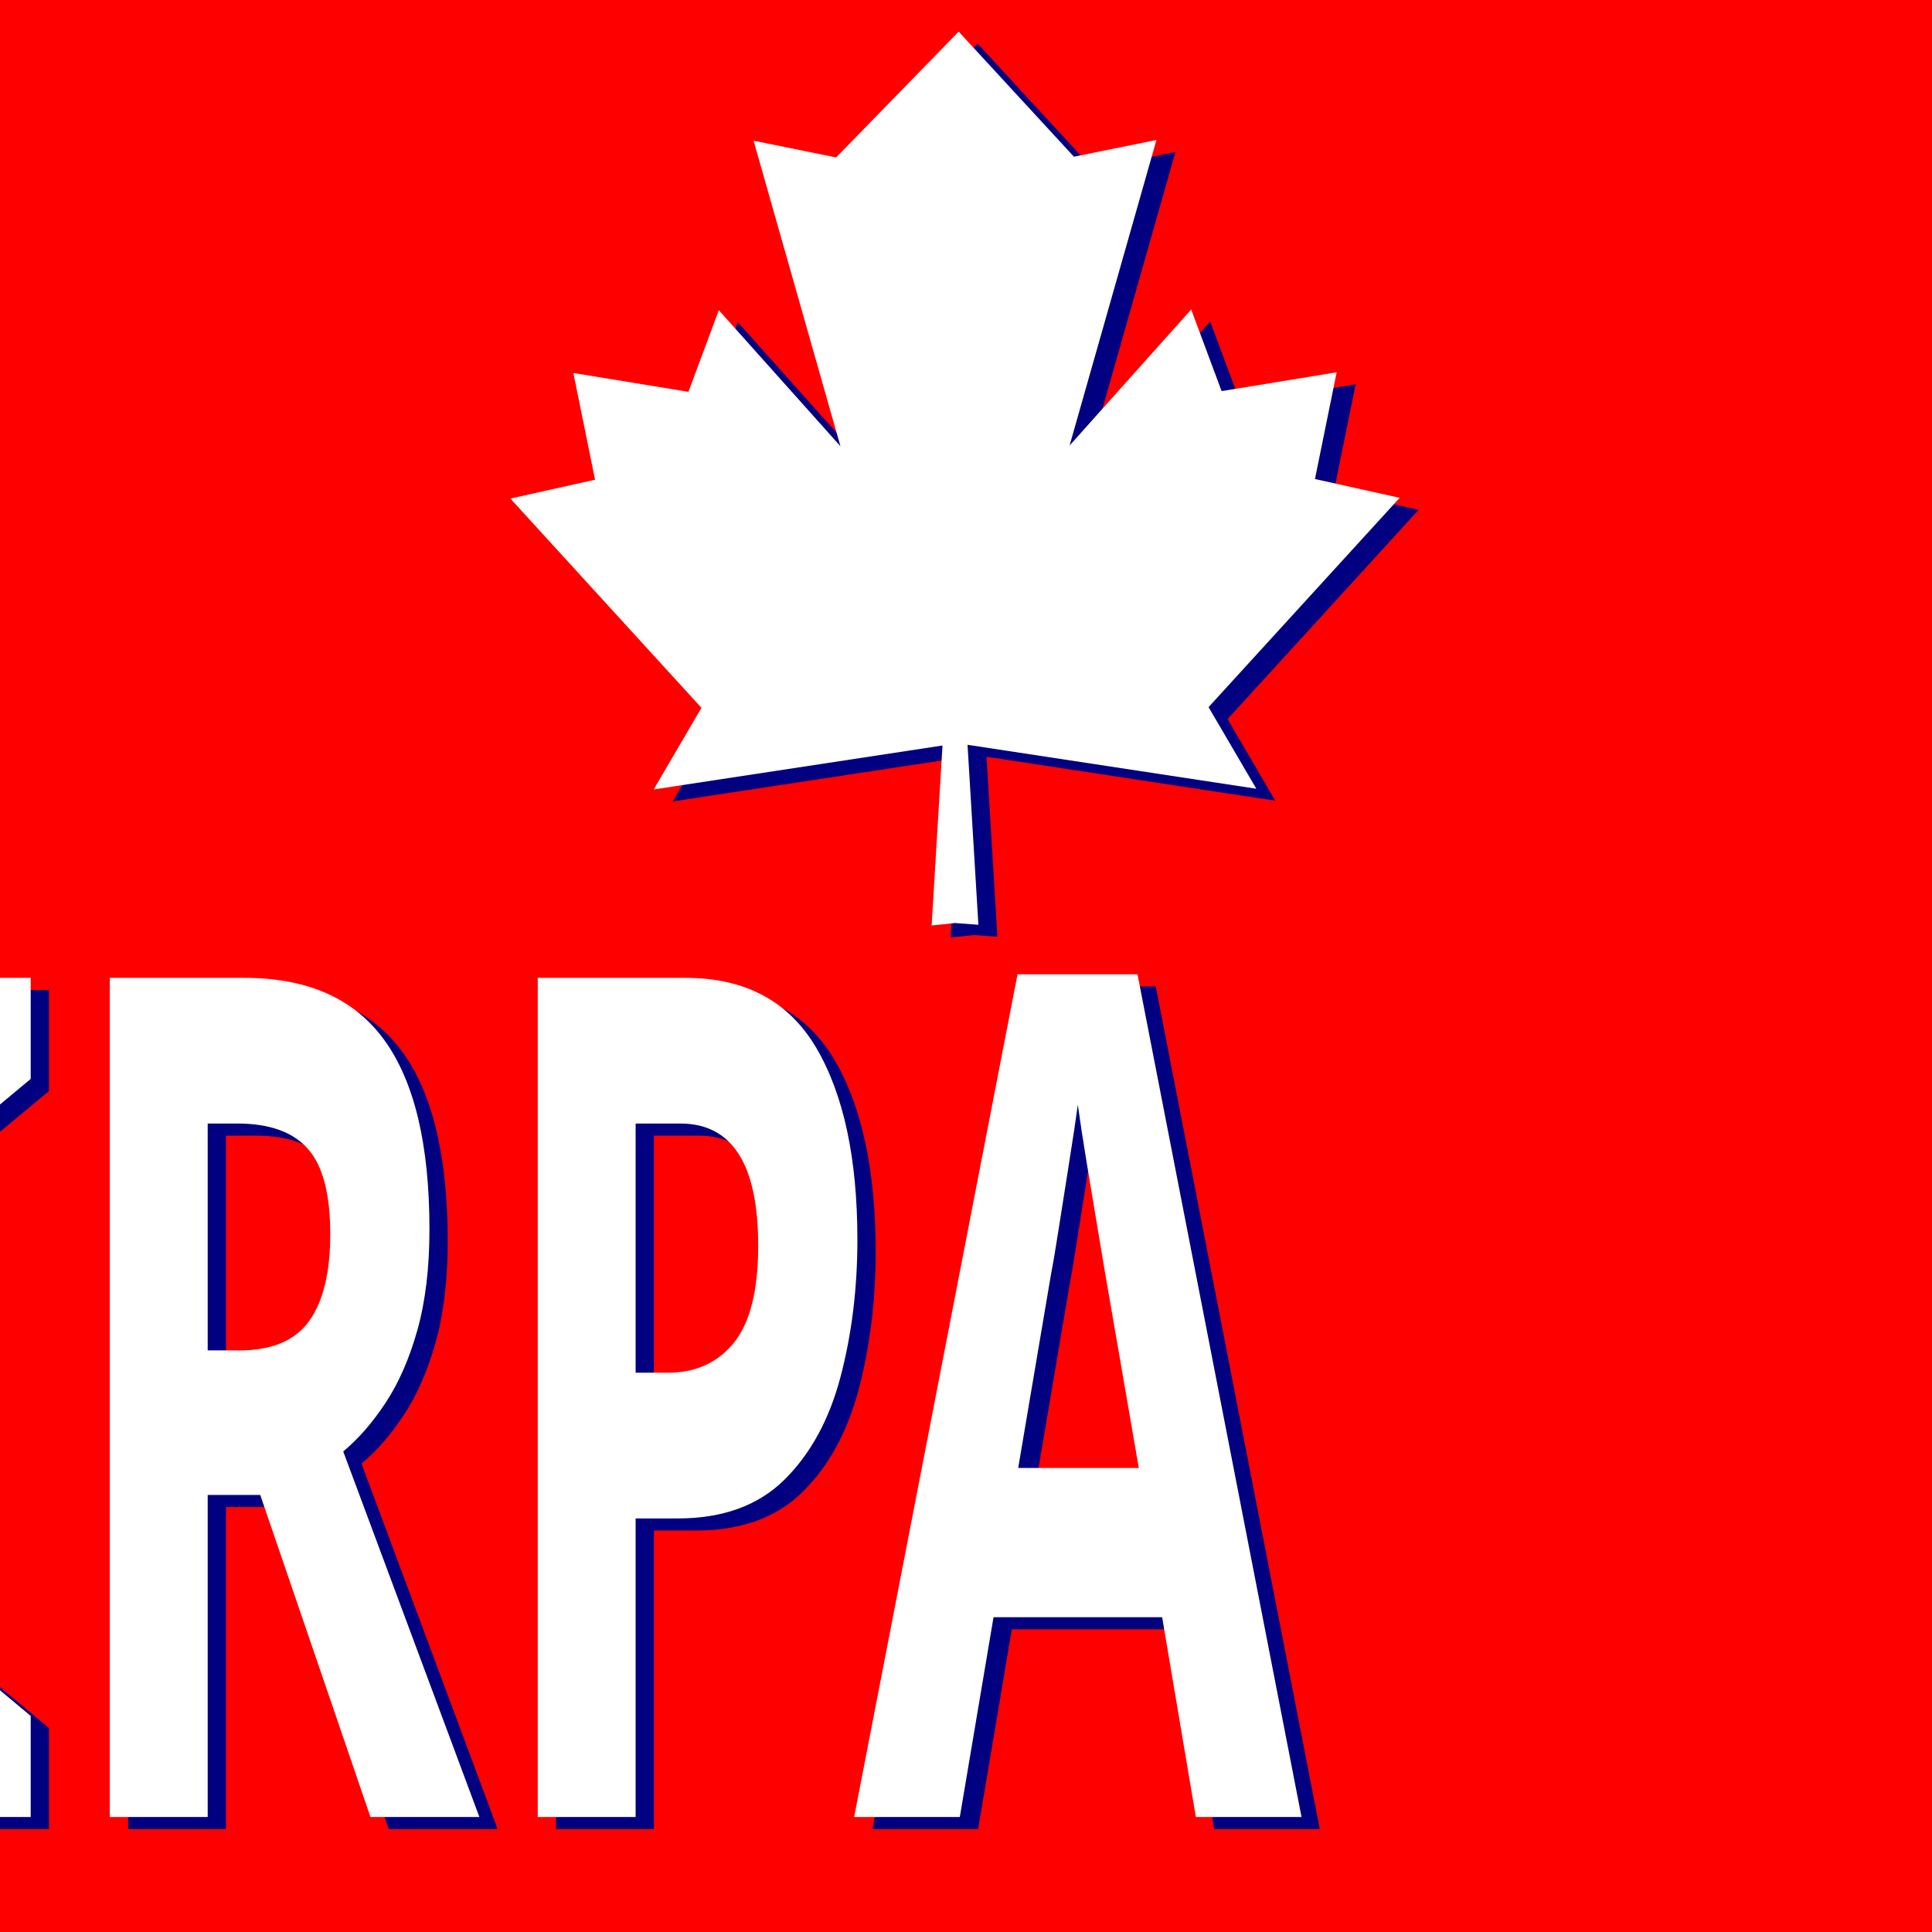
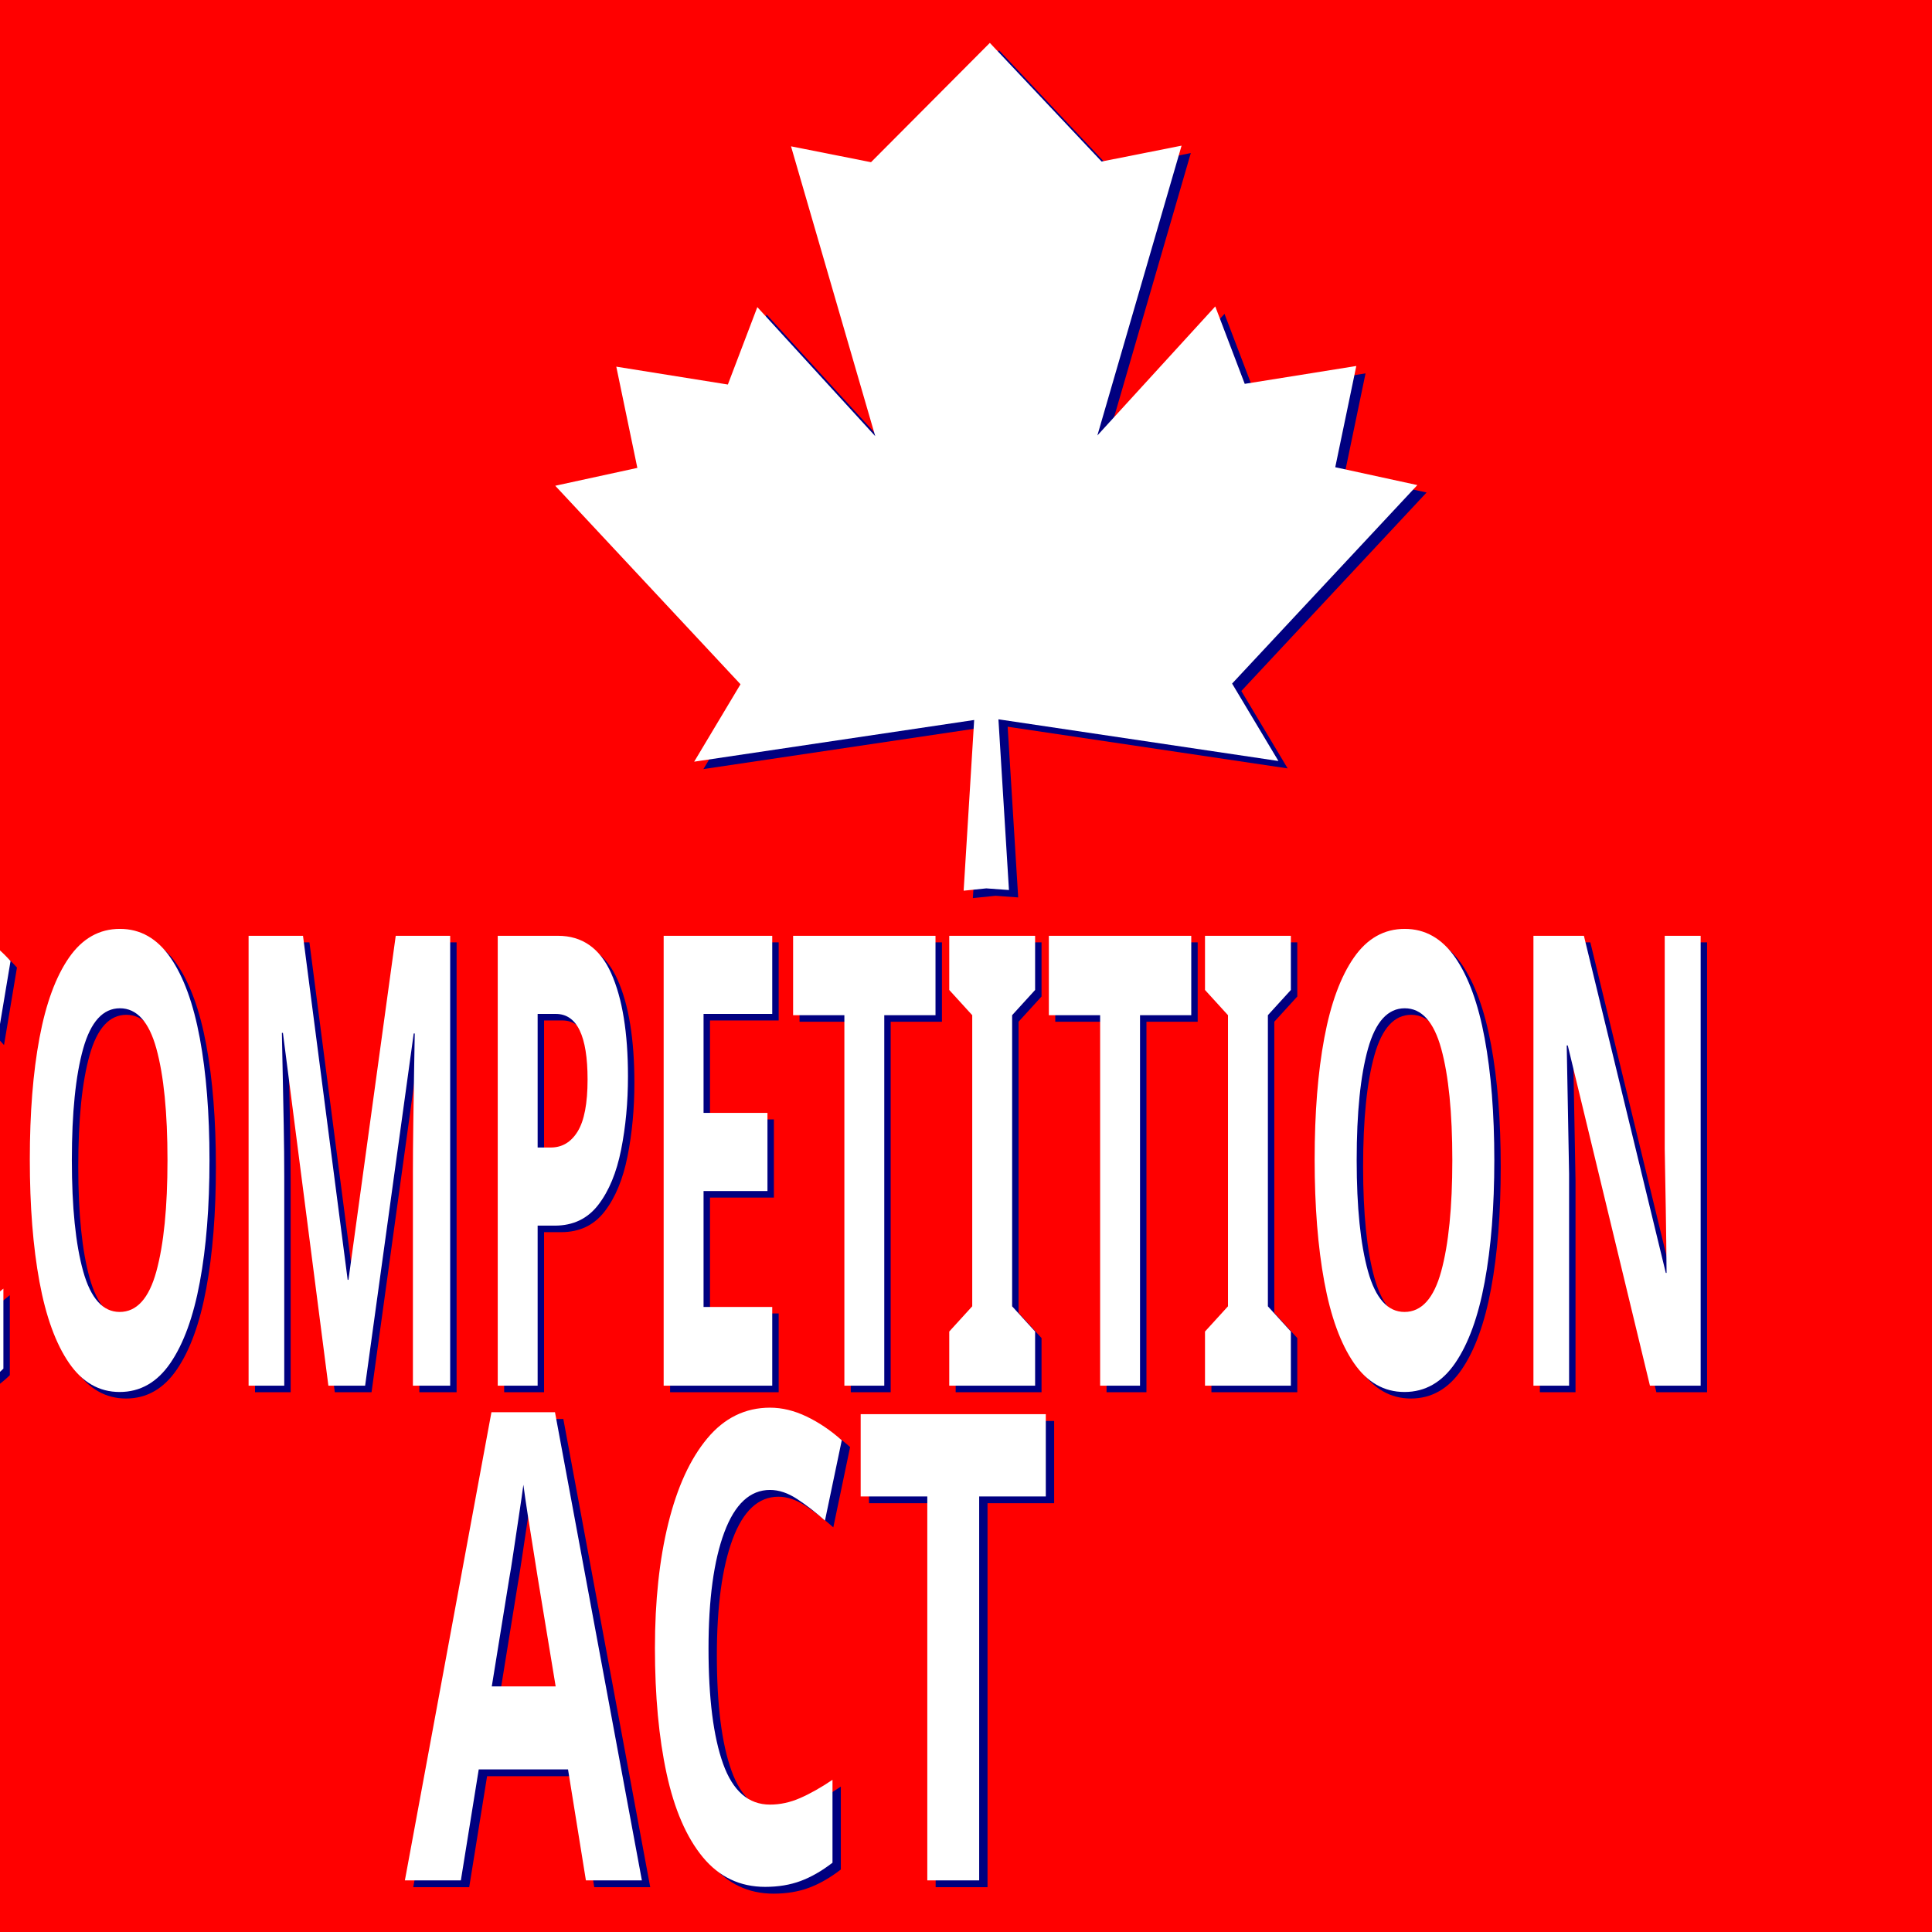
<svg xmlns="http://www.w3.org/2000/svg" width="512" height="512" viewBox="0 0 512 512" id="svg2" version="1.1">
  <defs id="defs4" />
  <g id="layer1" transform="translate(0,-540.3622)">
    <path style="fill:#ff0000;fill-rule:evenodd;stroke:none;stroke-width:1px;stroke-linecap:butt;stroke-linejoin:miter;stroke-opacity:1" d="m -250.878,898.801 3.571,-61.429 -95,15 15.714,-27.857 -62.857,-71.429 27.857,-6.429 -7.143,-36.429 37.857,6.429 10,-27.857 40,46.429 -28.571,-104.286 27.143,5.714 40.317,-42.935 37.918,42.692 27.143,-5.714 -28.571,104.286 40,-46.429 10,27.857 37.857,-6.429 -7.143,36.429 27.857,6.429 -62.857,71.429 15.714,27.857 -95,-15 3.571,61.429 -7.689,-0.593 z" id="path3338" />
    <rect style="fill:#ff0000;fill-opacity:1;stroke:none;stroke-width:2;stroke-miterlimit:4;stroke-dasharray:none;stroke-opacity:1" id="rect5600" width="514.286" height="514.286" x="-1.429" y="539.505" />
-     <flowRoot xml:space="preserve" id="flowRoot5623" style="fill:black;stroke:none;stroke-opacity:1;stroke-width:1px;stroke-linejoin:miter;stroke-linecap:butt;fill-opacity:1;font-family:sans-serif;font-style:normal;font-weight:normal;font-size:40px;line-height:125%;letter-spacing:0px;word-spacing:0px">
+     <flowRoot xml:space="preserve" id="flowRoot5623" style="font-style:normal;font-weight:normal;font-size:40px;line-height:125%;font-family:sans-serif;letter-spacing:0px;word-spacing:0px;fill:#000000;fill-opacity:1;stroke:none;stroke-width:1px;stroke-linecap:butt;stroke-linejoin:miter;stroke-opacity:1">
      <flowRegion id="flowRegion5625">
        <rect id="rect5627" width="238.571" height="102.857" x="57.143" y="319.143" />
      </flowRegion>
      <flowPara id="flowPara5629" />
    </flowRoot>
    <rect style="fill:#0000ff;fill-opacity:1;stroke:none;stroke-width:2;stroke-miterlimit:4;stroke-dasharray:none;stroke-opacity:1" id="rect5631" width="1688.934" height="1468.731" x="-982.426" y="1131.315" />
    <g transform="scale(0.7428881,1.346098)" style="font-style:normal;font-variant:normal;font-weight:bold;font-stretch:normal;font-size:180.094px;line-height:125%;font-family:'Adobe Arabic';-inkscape-font-specification:'Adobe Arabic, Bold';text-align:center;letter-spacing:0px;word-spacing:0px;writing-mode:lr-tb;text-anchor:middle;fill:#cccccc;fill-opacity:1;stroke:none;stroke-width:1px;stroke-linecap:butt;stroke-linejoin:miter;stroke-opacity:1" id="text5617" />
    <g transform="matrix(0.9211928,0,0,1.085549,-779.8378,1107.127)" style="font-style:normal;font-variant:normal;font-weight:normal;font-stretch:normal;font-size:177.975px;line-height:125%;font-family:'Adobe Arabic';-inkscape-font-specification:'Adobe Arabic, Normal';text-align:start;letter-spacing:0px;word-spacing:0px;writing-mode:lr-tb;text-anchor:start;fill:#000080;fill-opacity:1;stroke:none;stroke-width:1px;stroke-linecap:butt;stroke-linejoin:miter;stroke-opacity:1" id="text5654">
      <path id="path5793" style="font-style:normal;font-variant:normal;font-weight:normal;font-stretch:normal;font-size:177.975px;line-height:125%;font-family:'Adobe Arabic';-inkscape-font-specification:'Adobe Arabic, Normal';text-align:start;writing-mode:lr-tb;text-anchor:start;fill:#000080" d="m 458.918,933.193 c -1.912,5.127 -4.345,9.559 -6.605,12.253 -2.955,3.302 -6.865,4.171 -16.338,4.171 -5.909,0 -10.776,0 -13.296,-1.477 -2.433,-1.564 -3.128,-4.432 -3.128,-10.428 l 0,-23.377 11.906,0 c 11.384,0 12.34,0.695 14.165,9.994 l 3.911,0 0,-24.941 -3.911,0 c -1.651,8.603 -2.52,9.646 -14.165,9.646 l -11.906,0 0,-28.504 c 0,-3.824 0.261,-4.171 4.519,-4.171 l 9.646,0 c 8.951,0 12.514,0.869 14.426,3.65 1.651,2.781 3.042,5.736 4.258,11.037 l 3.998,-0.521 c -0.521,-7.126 -1.043,-15.555 -1.217,-18.858 l -58.92,0 0,3.824 c 10.081,0.869 11.21,1.217 11.21,12.862 l 0,49.795 c 0,10.428 -1.13,11.645 -12.862,12.514 l 0,3.65 63.786,0 c 1.13,-4.084 3.65,-15.816 4.519,-20.596 l -3.997,-0.521 z m -159.987,-61.527 0,3.911 c 9.994,0.782 11.123,1.304 11.123,12.253 l 0,50.403 c 0,10.863 -1.13,11.645 -12.253,12.427 l 0,3.65 32.328,0 c 16.077,0 29.373,-3.302 39.367,-10.515 10.168,-7.474 16.338,-18.858 16.338,-33.892 0,-11.906 -4.693,-21.204 -11.123,-27.374 -8.082,-7.474 -20.77,-10.863 -37.368,-10.863 l -38.411,0 z m 23.29,13.557 c 0,-4.953 0.435,-6.518 1.651,-7.387 1.39,-0.869 4.606,-1.738 10.428,-1.738 9.299,0 17.12,1.912 23.116,5.909 9.559,5.996 14.686,16.772 14.686,29.894 0,19.987 -11.645,37.629 -35.891,37.629 -9.559,0 -13.991,-2.346 -13.991,-12.427 l 0,-51.881 z m -77.256,-15.469 c -28.243,0 -45.537,21.03 -45.537,44.059 0,24.506 19.466,42.495 43.886,42.495 24.68,0 45.276,-16.946 45.276,-44.407 0,-25.462 -20.683,-42.148 -43.538,-42.148 l -0.087,0 z m -2.694,4.78 c 17.12,0 31.893,14.078 31.893,40.757 0,24.593 -13.383,36.238 -27.982,36.238 -18.684,0 -32.501,-17.641 -32.501,-41.018 0,-24.072 13.904,-35.977 28.504,-35.977 l 0.087,0 z m -56.486,56.486 c -6.865,13.122 -14.252,20.335 -27.722,20.335 -20.422,0 -35.108,-15.99 -35.108,-39.975 0,-18.945 11.819,-36.846 33.979,-36.846 14.165,0 22.855,5.562 26.418,19.64 l 3.911,-0.869 c -0.782,-7.213 -1.738,-12.688 -2.781,-19.901 -3.65,-0.608 -13.035,-3.65 -24.159,-3.65 -30.155,0 -51.794,17.554 -51.794,44.32 0,20.074 14.947,42.234 48.491,42.234 9.646,0 21.117,-2.781 24.941,-3.65 2.259,-4.084 5.822,-14.078 7.56,-20.161 l -3.737,-1.477 z M 539.483,825.273 c -2.127,8.287 -4.042,13.303 -6.028,16.683 -2.482,4.253 -6.382,5.343 -10.921,5.343 -3.333,0 -6.099,-0.109 -8.084,-1.199 -2.198,-1.418 -2.553,-4.144 -2.553,-11.668 l 0,-62.263 c 0,-13.63 0.993,-14.612 9.148,-15.702 l 0,-5.67 -32.55,0 0,5.67 c 8.226,1.09 9.361,2.072 9.361,15.702 l 0,60.737 c 0,13.848 -1.135,14.721 -10.566,15.92 l 0,5.67 51.981,0 c 0.78,-4.471 3.049,-20.5 3.9,-27.479 l -3.688,-1.745 z m -56.874,29.223 0,-5.67 c -6.808,-1.309 -8.226,-3.489 -11.772,-17.556 -6.95,-27.261 -13.545,-55.066 -20.353,-82.872 l -5.46,2.072 -21.771,81.346 c -3.617,13.739 -4.751,15.702 -11.985,17.011 l -0.142,5.67 23.757,0 0,-5.67 c -7.73,-1.527 -7.943,-3.816 -6.382,-11.122 1.206,-6.434 2.695,-12.322 3.9,-17.556 l 20.566,0 c 1.773,6.87 3.404,13.739 4.468,18.428 1.56,6.761 1.135,8.614 -5.177,10.25 l 0,5.67 30.352,0 z m -31.628,-42.854 -16.736,0 c 2.695,-11.34 5.531,-22.899 8.51,-34.348 l 0.284,0 7.943,34.348 z m -39.004,-60.846 -25.813,0 0,5.67 c 7.801,0.654 9.999,3.489 10.495,10.686 0.213,4.58 0.851,11.886 0.851,26.061 l 0,27.915 -0.284,0 -41.627,-70.332 -19.644,0 0,5.67 c 4.397,0.654 6.808,1.745 8.794,5.561 2.057,3.816 2.269,6.652 2.269,17.011 l 0,33.258 c 0,14.066 -0.638,20.718 -1.064,26.17 -0.425,6.979 -2.978,9.487 -8.794,10.359 l 0,5.67 25.955,0 0,-5.67 c -7.872,-0.654 -9.715,-3.707 -10.212,-11.013 -0.355,-4.798 -0.851,-11.449 -0.851,-25.516 l 0.071,-36.093 0.213,0 45.244,80.037 4.964,0 0,-63.027 c 0,-14.176 0.638,-21.481 1.064,-26.388 0.496,-7.742 2.766,-9.814 8.368,-10.359 l 0,-5.67 z m -82.12,103.699 0,-5.67 c -7.943,-1.199 -8.864,-2.072 -8.864,-15.811 l 0,-60.846 c 0,-13.63 0.922,-14.612 8.864,-15.702 l 0,-5.67 -31.912,0 0,5.67 c 7.943,1.09 9.006,2.072 9.006,15.702 l 0,60.846 c 0,13.739 -1.064,14.612 -9.006,15.811 l 0,5.67 31.912,0 z m -38.933,0 0,-5.67 c -8.51,-1.309 -8.864,-2.726 -9.077,-17.556 l -1.064,-58.556 c -0.213,-13.521 0.213,-14.939 8.794,-16.247 l 0,-5.67 -21.204,0 -21.275,70.223 -20.849,-70.223 -21.913,0 0,5.67 c 9.219,1.309 9.999,3.707 9.077,21.918 l -1.631,30.532 c -0.851,17.338 -1.631,25.407 -2.269,30.532 -0.709,5.561 -2.766,8.505 -8.794,9.378 l 0,5.67 25.742,0 0,-5.67 c -7.162,-0.981 -9.077,-2.399 -9.645,-9.378 -0.355,-5.125 -0.496,-12.54 -0.071,-25.734 l 1.418,-41.763 0.425,0 21.984,81.564 2.837,0 23.828,-82.872 0.567,0 0.142,60.628 c 0.142,14.83 -0.496,16.247 -8.439,17.556 l 0,5.67 31.416,0 z m -96.374,0 0,-5.67 c -7.943,-1.199 -8.864,-2.072 -8.864,-15.811 l 0,-60.846 c 0,-13.63 0.922,-14.612 8.864,-15.702 l 0,-5.67 -31.912,0 0,5.67 c 7.943,1.09 9.006,2.072 9.006,15.702 l 0,60.846 c 0,13.739 -1.064,14.612 -9.006,15.811 l 0,5.67 31.912,0 z m -36.096,-3.926 c -2.482,-1.309 -4.113,-2.944 -6.311,-6.543 -2.057,-3.38 -4.397,-8.614 -8.155,-17.447 -3.191,-7.306 -7.092,-17.883 -8.652,-22.572 7.021,-4.144 13.19,-11.777 13.19,-25.952 0,-9.814 -2.908,-16.902 -7.021,-21.263 -4.326,-4.471 -9.715,-5.997 -19.289,-5.997 l -29.43,0 0,5.67 c 7.73,0.981 8.794,2.835 8.794,15.593 l 0,60.955 c 0,13.085 -1.347,14.503 -9.219,15.811 l 0,5.67 31.983,0 0,-5.67 c -8.013,-1.309 -9.077,-2.726 -9.077,-15.811 l 0,-23.008 2.057,0 c 3.404,0 5.39,1.963 7.162,6.652 3.12,8.505 5.886,17.011 8.652,23.553 4.255,10.032 8.368,14.612 21.842,15.593 1.206,0 2.34,0.109 2.837,0.109 l 0.638,-5.343 z m -43.188,-46.888 0,-38.928 c 0,-3.162 0.213,-4.907 0.922,-5.888 0.78,-0.981 2.198,-1.745 4.964,-1.745 6.028,0 12.552,6.215 12.552,23.226 0,8.069 -1.489,14.285 -5.106,19.082 -2.34,3.162 -6.099,4.253 -10.708,4.253 l -2.624,0 z m -32.267,20.5 c -5.531,16.683 -12.339,25.08 -21.487,25.08 -15.034,0 -25.884,-19.191 -25.884,-48.633 0,-23.335 8.581,-45.035 24.679,-45.035 8.439,0 17.232,5.561 20.565,24.862 l 3.9,-0.981 c -0.638,-10.577 -1.56,-17.883 -2.482,-26.606 -2.766,-0.981 -10.921,-4.471 -19.927,-4.471 -25.742,0 -42.833,22.572 -42.833,55.394 0,25.407 12.268,53.213 40.847,53.213 7.233,0 17.516,-3.489 20.282,-4.362 1.773,-5.452 4.61,-17.992 6.099,-25.952 l -3.759,-2.508 z m 186.639,-90.064 2.911,-40.954 -77.442,10 12.81,-18.572 -51.24,-47.621 22.708,-4.286 -5.823,-24.287 30.86,4.286 8.152,-18.572 32.607,30.953 -23.291,-69.526 22.126,3.81 32.865,-28.625 30.909,28.462 22.126,-3.81 -23.291,69.526 32.607,-30.953 8.152,18.572 30.86,-4.286 -5.823,24.287 22.708,4.286 -51.24,47.621 12.81,18.572 -77.442,-10 2.911,40.954 -6.267,-0.395 z" />
    </g>
    <text xml:space="preserve" style="font-style:normal;font-variant:normal;font-weight:600;font-stretch:normal;font-size:116.008px;line-height:125%;font-family:'Adobe Hebrew';-inkscape-font-specification:'Adobe Hebrew, Semi-Bold';text-align:center;letter-spacing:0px;word-spacing:0px;writing-mode:lr-tb;text-anchor:middle;fill:#ffffff;fill-opacity:1;stroke:none;stroke-width:1px;stroke-linecap:butt;stroke-linejoin:miter;stroke-opacity:1" x="-600.266" y="937.638" id="text5617-7" transform="scale(0.7475416,1.337718)">
      <tspan id="tspan5619-9" x="-600.266" y="937.638" style="font-style:normal;font-variant:normal;font-weight:600;font-stretch:normal;font-size:116.008px;line-height:125%;font-family:'Adobe Hebrew';-inkscape-font-specification:'Adobe Hebrew, Semi-Bold';text-align:center;writing-mode:lr-tb;text-anchor:middle;fill:#ffffff">CRIMINAL</tspan>
      <tspan x="-600.266" y="1082.648" style="font-style:normal;font-variant:normal;font-weight:600;font-stretch:normal;font-size:116.008px;line-height:125%;font-family:'Adobe Hebrew';-inkscape-font-specification:'Adobe Hebrew, Semi-Bold';text-align:center;writing-mode:lr-tb;text-anchor:middle;fill:#ffffff" id="tspan5621-0" />
    </text>
    <text xml:space="preserve" style="font-style:normal;font-variant:normal;font-weight:normal;font-stretch:normal;font-size:114.492px;line-height:125%;font-family:'Adobe Hebrew';-inkscape-font-specification:'Adobe Hebrew, Normal';text-align:start;letter-spacing:0px;word-spacing:0px;writing-mode:lr-tb;text-anchor:start;fill:#000000;fill-opacity:1;stroke:none;stroke-width:1px;stroke-linecap:butt;stroke-linejoin:miter;stroke-opacity:1" x="-743.564" y="1063.592" id="text5654-2" transform="scale(0.7761947,1.288336)">
      <tspan id="tspan5656-7" x="-743.564" y="1063.592" style="font-style:normal;font-variant:normal;font-weight:600;font-stretch:normal;font-size:114.492px;line-height:125%;font-family:'Adobe Hebrew';-inkscape-font-specification:'Adobe Hebrew, Semi-Bold';text-align:start;writing-mode:lr-tb;text-anchor:start;fill:#ffffff">CODE</tspan>
    </text>
    <g transform="scale(0.7428881,1.346098)" style="font-style:normal;font-variant:normal;font-weight:bold;font-stretch:normal;font-size:180.094px;line-height:125%;font-family:'Adobe Arabic';-inkscape-font-specification:'Adobe Arabic, Bold';text-align:center;letter-spacing:0px;word-spacing:0px;writing-mode:lr-tb;text-anchor:middle;fill:#ffffff;fill-opacity:1;stroke:none;stroke-width:1px;stroke-linecap:butt;stroke-linejoin:miter;stroke-opacity:1" id="text5617-3" />
    <g transform="matrix(0.9211928,0,0,1.085549,-347.7989,700.4436)" style="font-style:normal;font-variant:normal;font-weight:normal;font-stretch:normal;font-size:177.975px;line-height:125%;font-family:'Adobe Arabic';-inkscape-font-specification:'Adobe Arabic, Normal';text-align:start;letter-spacing:0px;word-spacing:0px;writing-mode:lr-tb;text-anchor:start;fill:#ffffff;fill-opacity:1;stroke:none;stroke-width:1px;stroke-linecap:butt;stroke-linejoin:miter;stroke-opacity:1" id="text5654-9">
      <path id="path5749" style="font-style:normal;font-variant:normal;font-weight:normal;font-stretch:normal;font-size:177.975px;line-height:125%;font-family:'Adobe Arabic';-inkscape-font-specification:'Adobe Arabic, Normal';text-align:start;writing-mode:lr-tb;text-anchor:start;fill:#ffffff" d="m 741.204,949.731 c -1.912,5.127 -4.345,9.559 -6.605,12.253 -2.955,3.302 -6.865,4.171 -16.338,4.171 -5.909,0 -10.776,0 -13.296,-1.477 -2.433,-1.564 -3.128,-4.432 -3.128,-10.428 l 0,-23.377 11.906,0 c 11.384,0 12.34,0.695 14.165,9.994 l 3.911,0 0,-24.941 -3.911,0 c -1.651,8.603 -2.52,9.646 -14.165,9.646 l -11.906,0 0,-28.504 c 0,-3.824 0.261,-4.171 4.519,-4.171 l 9.646,0 c 8.951,0 12.514,0.869 14.426,3.65 1.651,2.781 3.042,5.736 4.258,11.037 l 3.997,-0.521 c -0.521,-7.126 -1.043,-15.555 -1.217,-18.858 l -58.92,0 0,3.824 c 10.081,0.869 11.21,1.217 11.21,12.862 l 0,49.795 c 0,10.428 -1.13,11.645 -12.862,12.514 l 0,3.65 63.786,0 c 1.13,-4.084 3.65,-15.816 4.519,-20.596 l -3.998,-0.521 z m -159.987,-61.527 0,3.911 c 9.994,0.782 11.123,1.304 11.123,12.253 l 0,50.403 c 0,10.863 -1.13,11.645 -12.253,12.427 l 0,3.65 32.328,0 c 16.077,0 29.373,-3.302 39.367,-10.515 10.168,-7.474 16.338,-18.858 16.338,-33.892 0,-11.906 -4.693,-21.204 -11.123,-27.374 -8.082,-7.474 -20.77,-10.863 -37.368,-10.863 l -38.411,0 z m 23.29,13.557 c 0,-4.953 0.435,-6.518 1.651,-7.387 1.39,-0.869 4.606,-1.738 10.428,-1.738 9.299,0 17.12,1.912 23.116,5.909 9.559,5.996 14.686,16.772 14.686,29.894 0,19.987 -11.645,37.629 -35.891,37.629 -9.559,0 -13.991,-2.346 -13.991,-12.427 l 0,-51.881 z m -77.256,-15.469 c -28.243,0 -45.537,21.03 -45.537,44.059 0,24.506 19.466,42.495 43.886,42.495 24.68,0 45.276,-16.946 45.276,-44.407 0,-25.462 -20.683,-42.148 -43.538,-42.148 l -0.087,0 z m -2.694,4.78 c 17.12,0 31.893,14.078 31.893,40.757 0,24.593 -13.383,36.238 -27.982,36.238 -18.684,0 -32.501,-17.641 -32.501,-41.018 0,-24.072 13.904,-35.977 28.504,-35.977 l 0.087,0 z m -56.486,56.486 c -6.865,13.122 -14.252,20.335 -27.722,20.335 -20.422,0 -35.108,-15.99 -35.108,-39.975 0,-18.945 11.819,-36.846 33.979,-36.846 14.165,0 22.855,5.562 26.418,19.64 l 3.911,-0.869 c -0.782,-7.213 -1.738,-12.688 -2.781,-19.901 -3.65,-0.608 -13.035,-3.65 -24.159,-3.65 -30.155,0 -51.794,17.554 -51.794,44.32 0,20.074 14.947,42.234 48.491,42.234 9.646,0 21.117,-2.781 24.941,-3.65 2.259,-4.084 5.822,-14.078 7.56,-20.161 l -3.737,-1.477 z M 821.769,841.811 c -2.127,8.287 -4.042,13.303 -6.028,16.683 -2.482,4.253 -6.382,5.343 -10.921,5.343 -3.333,0 -6.099,-0.109 -8.084,-1.199 -2.198,-1.418 -2.553,-4.144 -2.553,-11.668 l 0,-62.263 c 0,-13.63 0.993,-14.612 9.148,-15.702 l 0,-5.67 -32.55,0 0,5.67 c 8.226,1.09 9.361,2.072 9.361,15.702 l 0,60.737 c 0,13.848 -1.135,14.721 -10.566,15.92 l 0,5.67 51.981,0 c 0.78,-4.471 3.049,-20.5 3.9,-27.479 l -3.688,-1.745 z m -56.874,29.223 0,-5.67 c -6.808,-1.309 -8.226,-3.489 -11.772,-17.556 -6.95,-27.261 -13.545,-55.066 -20.353,-82.872 l -5.46,2.072 -21.771,81.346 c -3.617,13.739 -4.751,15.702 -11.985,17.011 l -0.142,5.67 23.757,0 0,-5.67 c -7.73,-1.527 -7.943,-3.816 -6.382,-11.122 1.206,-6.434 2.695,-12.322 3.9,-17.556 l 20.566,0 c 1.773,6.87 3.404,13.739 4.468,18.428 1.56,6.761 1.135,8.614 -5.177,10.25 l 0,5.67 30.352,0 z m -31.628,-42.854 -16.736,0 c 2.695,-11.34 5.531,-22.899 8.51,-34.348 l 0.284,0 7.943,34.348 z m -39.004,-60.846 -25.813,0 0,5.67 c 7.801,0.654 9.999,3.489 10.495,10.686 0.213,4.58 0.851,11.886 0.851,26.061 l 0,27.915 -0.284,0 -41.627,-70.332 -19.644,0 0,5.67 c 4.397,0.654 6.808,1.745 8.794,5.561 2.057,3.816 2.269,6.652 2.269,17.011 l 0,33.258 c 0,14.066 -0.638,20.718 -1.064,26.17 -0.425,6.979 -2.978,9.487 -8.794,10.359 l 0,5.67 25.955,0 0,-5.67 c -7.872,-0.654 -9.715,-3.707 -10.212,-11.013 -0.355,-4.798 -0.851,-11.449 -0.851,-25.516 l 0.071,-36.093 0.213,0 45.244,80.037 4.964,0 0,-63.027 c 0,-14.176 0.638,-21.481 1.064,-26.388 0.496,-7.742 2.766,-9.814 8.368,-10.359 l 0,-5.67 z m -82.12,103.699 0,-5.67 c -7.943,-1.199 -8.864,-2.072 -8.864,-15.811 l 0,-60.846 c 0,-13.63 0.922,-14.612 8.864,-15.702 l 0,-5.67 -31.912,0 0,5.67 c 7.943,1.09 9.006,2.072 9.006,15.702 l 0,60.846 c 0,13.739 -1.064,14.612 -9.006,15.811 l 0,5.67 31.912,0 z m -38.933,0 0,-5.67 c -8.51,-1.309 -8.864,-2.726 -9.077,-17.556 l -1.064,-58.556 c -0.213,-13.521 0.213,-14.939 8.794,-16.247 l 0,-5.67 -21.204,0 -21.275,70.223 -20.849,-70.223 -21.913,0 0,5.67 c 9.219,1.309 9.999,3.707 9.077,21.918 l -1.631,30.532 c -0.851,17.338 -1.631,25.407 -2.269,30.532 -0.709,5.561 -2.766,8.505 -8.794,9.378 l 0,5.67 25.742,0 0,-5.67 c -7.162,-0.981 -9.077,-2.399 -9.645,-9.378 -0.355,-5.125 -0.496,-12.54 -0.071,-25.734 l 1.418,-41.763 0.425,0 21.984,81.564 2.837,0 23.828,-82.872 0.567,0 0.142,60.628 c 0.142,14.83 -0.496,16.247 -8.439,17.556 l 0,5.67 31.416,0 z m -96.374,0 0,-5.67 c -7.943,-1.199 -8.864,-2.072 -8.864,-15.811 l 0,-60.846 c 0,-13.63 0.922,-14.612 8.864,-15.702 l 0,-5.67 -31.912,0 0,5.67 c 7.943,1.09 9.006,2.072 9.006,15.702 l 0,60.846 c 0,13.739 -1.064,14.612 -9.006,15.811 l 0,5.67 31.912,0 z m -36.096,-3.926 c -2.482,-1.309 -4.113,-2.944 -6.311,-6.543 -2.057,-3.38 -4.397,-8.614 -8.155,-17.447 -3.191,-7.306 -7.092,-17.883 -8.652,-22.572 7.021,-4.144 13.19,-11.777 13.19,-25.952 0,-9.814 -2.908,-16.902 -7.021,-21.263 -4.326,-4.471 -9.715,-5.997 -19.289,-5.997 l -29.43,0 0,5.67 c 7.73,0.981 8.794,2.835 8.794,15.593 l 0,60.955 c 0,13.085 -1.347,14.503 -9.219,15.811 l 0,5.67 31.983,0 0,-5.67 c -8.013,-1.309 -9.077,-2.726 -9.077,-15.811 l 0,-23.008 2.057,0 c 3.404,0 5.39,1.963 7.162,6.652 3.12,8.505 5.886,17.011 8.652,23.553 4.255,10.032 8.368,14.612 21.842,15.593 1.206,0 2.34,0.109 2.837,0.109 l 0.638,-5.343 z m -43.188,-46.888 0,-38.928 c 0,-3.162 0.213,-4.907 0.922,-5.888 0.78,-0.981 2.198,-1.745 4.964,-1.745 6.028,0 12.552,6.215 12.552,23.226 0,8.069 -1.489,14.285 -5.106,19.082 -2.34,3.162 -6.099,4.253 -10.708,4.253 l -2.624,0 z m -32.267,20.5 c -5.531,16.683 -12.339,25.08 -21.487,25.08 -15.034,0 -25.884,-19.191 -25.884,-48.633 0,-23.335 8.581,-45.035 24.679,-45.035 8.439,0 17.232,5.561 20.565,24.862 l 3.9,-0.981 c -0.638,-10.577 -1.56,-17.883 -2.482,-26.606 -2.766,-0.981 -10.921,-4.471 -19.927,-4.471 -25.742,0 -42.833,22.572 -42.833,55.394 0,25.407 12.268,53.213 40.847,53.213 7.233,0 17.516,-3.489 20.282,-4.362 1.773,-5.452 4.61,-17.992 6.099,-25.952 l -3.759,-2.508 z m 186.639,-90.064 2.911,-40.954 -77.442,10 12.81,-18.572 -51.24,-47.621 22.708,-4.286 -5.823,-24.287 30.86,4.286 8.152,-18.572 32.607,30.953 -23.291,-69.526 22.126,3.81 32.865,-28.625 30.909,28.462 22.126,-3.81 -23.291,69.526 32.607,-30.953 8.152,18.572 30.86,-4.286 -5.823,24.287 22.708,4.286 -51.24,47.621 12.81,18.572 -77.442,-10 2.911,40.954 -6.267,-0.395 z" />
    </g>
-     <path style="font-style:normal;font-variant:normal;font-weight:normal;font-stretch:normal;font-size:177.975px;line-height:125%;font-family:'Adobe Arabic';-inkscape-font-specification:'Adobe Arabic, Normal';text-align:start;letter-spacing:0px;word-spacing:0px;writing-mode:lr-tb;text-anchor:start;fill:#000080;fill-opacity:1;stroke:none;stroke-width:1px;stroke-linecap:butt;stroke-linejoin:miter;stroke-opacity:1" d="m 251.931,788.801 2.877,-47.696 -76.536,11.647 12.66,-21.63 -50.64,-55.461 22.443,-4.991 -5.755,-28.285 30.499,4.991 8.056,-21.63 32.226,36.049 -23.018,-80.973 21.867,4.437 32.481,-33.337 30.548,33.148 21.867,-4.437 -23.018,80.973 32.226,-36.049 8.056,21.63 30.499,-4.991 -5.755,28.285 22.443,4.991 -50.64,55.461 12.66,21.63 -76.536,-11.647 2.877,47.696 -6.194,-0.46 z" id="path5749-2" />
-     <path style="font-style:normal;font-variant:normal;font-weight:normal;font-stretch:normal;font-size:177.975px;line-height:125%;font-family:'Adobe Arabic';-inkscape-font-specification:'Adobe Arabic, Normal';text-align:start;letter-spacing:0px;word-spacing:0px;writing-mode:lr-tb;text-anchor:start;fill:#ffffff;fill-opacity:1;stroke:none;stroke-width:1px;stroke-linecap:butt;stroke-linejoin:miter;stroke-opacity:1" d="m 246.896,785.625 2.877,-47.696 -76.536,11.647 12.66,-21.63 -50.64,-55.461 22.443,-4.991 -5.755,-28.285 30.499,4.991 8.056,-21.63 32.226,36.049 -23.018,-80.973 21.867,4.437 32.481,-33.337 30.548,33.148 21.867,-4.437 -23.018,80.973 32.226,-36.049 8.056,21.63 30.499,-4.991 -5.755,28.285 22.443,4.991 -50.64,55.461 12.66,21.63 -76.536,-11.647 2.877,47.696 -6.194,-0.46 z" id="path5749-0" />
    <text xml:space="preserve" style="font-style:normal;font-variant:normal;font-weight:600;font-stretch:normal;font-size:130.488px;line-height:125%;font-family:'Adobe Hebrew';-inkscape-font-specification:'Adobe Hebrew, Semi-Bold';text-align:center;letter-spacing:0px;word-spacing:0px;writing-mode:lr-tb;text-anchor:middle;fill:#000080;fill-opacity:1;stroke:none;stroke-width:1px;stroke-linecap:butt;stroke-linejoin:miter;stroke-opacity:1" x="-732.119" y="1760.589" id="text5617-7-0" transform="scale(0.7422659,1.347226)">
      <tspan id="tspan4220" x="-732.119" y="1760.589">EVIDENCE</tspan>
    </text>
    <text xml:space="preserve" style="font-style:normal;font-variant:normal;font-weight:600;font-stretch:normal;font-size:143.671px;line-height:125%;font-family:'Adobe Hebrew';-inkscape-font-specification:'Adobe Hebrew, Semi-Bold';text-align:center;letter-spacing:0px;word-spacing:0px;writing-mode:lr-tb;text-anchor:middle;fill:#000080;fill-opacity:1;stroke:none;stroke-width:1px;stroke-linecap:butt;stroke-linejoin:miter;stroke-opacity:1" x="-662.016" y="2045.07" id="text5617-7-0-9" transform="scale(0.8172551,1.223608)">
      <tspan y="2045.07" x="-662.016" id="tspan4240">ACT</tspan>
    </text>
    <text xml:space="preserve" style="font-style:normal;font-variant:normal;font-weight:600;font-stretch:normal;font-size:130.488px;line-height:125%;font-family:'Adobe Hebrew';-inkscape-font-specification:'Adobe Hebrew, Semi-Bold';text-align:center;letter-spacing:0px;word-spacing:0px;writing-mode:lr-tb;text-anchor:middle;fill:#ffffff;fill-opacity:1;stroke:none;stroke-width:1px;stroke-linecap:butt;stroke-linejoin:miter;stroke-opacity:1" x="-735.731" y="1757.658" id="text5617-7-0-92" transform="scale(0.7422659,1.347226)">
      <tspan id="tspan4220-2" x="-735.731" y="1757.658">EVIDENCE</tspan>
    </text>
    <text xml:space="preserve" style="font-style:normal;font-variant:normal;font-weight:600;font-stretch:normal;font-size:143.671px;line-height:125%;font-family:'Adobe Hebrew';-inkscape-font-specification:'Adobe Hebrew, Semi-Bold';text-align:center;letter-spacing:0px;word-spacing:0px;writing-mode:lr-tb;text-anchor:middle;fill:#ffffff;fill-opacity:1;stroke:none;stroke-width:1px;stroke-linecap:butt;stroke-linejoin:miter;stroke-opacity:1" x="-664.809" y="2042.504" id="text5617-7-0-9-9" transform="scale(0.8172551,1.223608)">
      <tspan y="2042.504" x="-664.809" id="tspan4240-2">ACT</tspan>
    </text>
    <text xml:space="preserve" style="font-style:normal;font-variant:normal;font-weight:600;font-stretch:normal;font-size:81.049px;line-height:125%;font-family:'Adobe Hebrew';-inkscape-font-specification:'Adobe Hebrew, Semi-Bold';text-align:center;letter-spacing:0px;word-spacing:0px;writing-mode:lr-tb;text-anchor:middle;fill:#ffffff;fill-opacity:1;stroke:none;stroke-width:1px;stroke-linecap:butt;stroke-linejoin:miter;stroke-opacity:1" x="243.142" y="1618.871" id="text5617-7-0-92-1-6-68" transform="scale(0.8278795,1.207905)">
      <tspan id="tspan4246-4" x="243.142" y="1618.871">IMMIGRATION</tspan>
    </text>
    <text xml:space="preserve" style="font-style:normal;font-variant:normal;font-weight:600;font-stretch:normal;font-size:81.049px;line-height:125%;font-family:'Adobe Hebrew';-inkscape-font-specification:'Adobe Hebrew, Semi-Bold';text-align:center;letter-spacing:0px;word-spacing:0px;writing-mode:lr-tb;text-anchor:middle;fill:#ffffff;fill-opacity:1;stroke:none;stroke-width:1px;stroke-linecap:butt;stroke-linejoin:miter;stroke-opacity:1" x="237.552" y="1686.426" id="text5617-7-0-92-1-6-6-7" transform="scale(0.8278795,1.207905)">
      <tspan id="tspan4290-1" x="237.552" y="1686.426">AND REFUGEE</tspan>
    </text>
    <text xml:space="preserve" style="font-style:normal;font-variant:normal;font-weight:600;font-stretch:normal;font-size:73.184px;line-height:125%;font-family:'Adobe Hebrew';-inkscape-font-specification:'Adobe Hebrew, Semi-Bold';text-align:center;letter-spacing:0px;word-spacing:0px;writing-mode:lr-tb;text-anchor:middle;fill:#ffffff;fill-opacity:1;stroke:none;stroke-width:1px;stroke-linecap:butt;stroke-linejoin:miter;stroke-opacity:1" x="270.923" y="1580.347" id="text5617-7-0-92-1-6-6-6-4" transform="scale(0.7475416,1.337718)">
      <tspan y="1580.347" x="270.923" id="tspan4310-2">PROTECTION ACT</tspan>
    </text>
-     <text xml:space="preserve" style="font-style:normal;font-variant:normal;font-weight:600;font-stretch:normal;font-size:231.34px;line-height:125%;font-family:'Adobe Hebrew';-inkscape-font-specification:'Adobe Hebrew, Semi-Bold';text-align:center;letter-spacing:0px;word-spacing:0px;writing-mode:lr-tb;text-anchor:middle;fill:#000080;fill-opacity:1;stroke:none;stroke-width:1px;stroke-linecap:butt;stroke-linejoin:miter;stroke-opacity:1" x="353.26" y="761.401" id="text5617-7-0-92-1-6-68-2" transform="scale(0.7427614,1.346327)">
-       <tspan id="tspan4307" x="353.26" y="761.401">IRPA</tspan>
-     </text>
    <text xml:space="preserve" style="font-style:normal;font-variant:normal;font-weight:600;font-stretch:normal;font-size:96.894px;line-height:125%;font-family:'Adobe Hebrew';-inkscape-font-specification:'Adobe Hebrew, Semi-Bold';text-align:center;letter-spacing:0px;word-spacing:0px;writing-mode:lr-tb;text-anchor:middle;fill:#000080;fill-opacity:1;stroke:none;stroke-width:1px;stroke-linecap:butt;stroke-linejoin:miter;stroke-opacity:1" x="323.666" y="1685.445" id="text5617-7-0-92-1-6-68-2-8" transform="scale(0.7251937,1.378942)">
      <tspan id="tspan4246-4-0-7" x="323.666" y="1685.445">IMMIGRATION</tspan>
    </text>
    <text xml:space="preserve" style="font-style:normal;font-variant:normal;font-weight:600;font-stretch:normal;font-size:96.894px;line-height:125%;font-family:'Adobe Hebrew';-inkscape-font-specification:'Adobe Hebrew, Semi-Bold';text-align:center;letter-spacing:0px;word-spacing:0px;writing-mode:lr-tb;text-anchor:middle;fill:#000080;fill-opacity:1;stroke:none;stroke-width:1px;stroke-linecap:butt;stroke-linejoin:miter;stroke-opacity:1" x="321.161" y="1764.008" id="text5617-7-0-92-1-6-6-7-2-0" transform="scale(0.7251937,1.378942)">
      <tspan id="tspan4290-1-0-3" x="321.161" y="1764.008">AND REFUGEE</tspan>
    </text>
    <text xml:space="preserve" style="font-style:normal;font-variant:normal;font-weight:600;font-stretch:normal;font-size:87.491px;line-height:125%;font-family:'Adobe Hebrew';-inkscape-font-specification:'Adobe Hebrew, Semi-Bold';text-align:center;letter-spacing:0px;word-spacing:0px;writing-mode:lr-tb;text-anchor:middle;fill:#000080;fill-opacity:1;stroke:none;stroke-width:1px;stroke-linecap:butt;stroke-linejoin:miter;stroke-opacity:1" x="360.424" y="1663.64" id="text5617-7-0-92-1-6-6-6-4-7-6" transform="scale(0.6548205,1.527136)">
      <tspan y="1663.64" x="360.424" id="tspan4310-2-9-1">PROTECTION ACT</tspan>
    </text>
    <text xml:space="preserve" style="font-style:normal;font-variant:normal;font-weight:600;font-stretch:normal;font-size:96.894px;line-height:125%;font-family:'Adobe Hebrew';-inkscape-font-specification:'Adobe Hebrew, Semi-Bold';text-align:center;letter-spacing:0px;word-spacing:0px;writing-mode:lr-tb;text-anchor:middle;fill:#ffffff;fill-opacity:1;stroke:none;stroke-width:1px;stroke-linecap:butt;stroke-linejoin:miter;stroke-opacity:1" x="320.528" y="1682.867" id="text5617-7-0-92-1-6-68-2-3-8" transform="scale(0.7251937,1.378942)">
      <tspan id="tspan4246-4-0-5-7" x="320.528" y="1682.867">IMMIGRATION</tspan>
    </text>
    <text xml:space="preserve" style="font-style:normal;font-variant:normal;font-weight:600;font-stretch:normal;font-size:96.894px;line-height:125%;font-family:'Adobe Hebrew';-inkscape-font-specification:'Adobe Hebrew, Semi-Bold';text-align:center;letter-spacing:0px;word-spacing:0px;writing-mode:lr-tb;text-anchor:middle;fill:#ffffff;fill-opacity:1;stroke:none;stroke-width:1px;stroke-linecap:butt;stroke-linejoin:miter;stroke-opacity:1" x="318.023" y="1761.43" id="text5617-7-0-92-1-6-6-7-2-9-8" transform="scale(0.7251937,1.378942)">
      <tspan id="tspan4290-1-0-8-7" x="318.023" y="1761.43">AND REFUGEE</tspan>
    </text>
    <text xml:space="preserve" style="font-style:normal;font-variant:normal;font-weight:600;font-stretch:normal;font-size:87.491px;line-height:125%;font-family:'Adobe Hebrew';-inkscape-font-specification:'Adobe Hebrew, Semi-Bold';text-align:center;letter-spacing:0px;word-spacing:0px;writing-mode:lr-tb;text-anchor:middle;fill:#ffffff;fill-opacity:1;stroke:none;stroke-width:1px;stroke-linecap:butt;stroke-linejoin:miter;stroke-opacity:1" x="356.948" y="1661.312" id="text5617-7-0-92-1-6-6-6-4-7-2-9" transform="scale(0.6548205,1.527136)">
      <tspan y="1661.312" x="356.948" id="tspan4310-2-9-7-5">PROTECTION ACT</tspan>
    </text>
-     <text xml:space="preserve" style="font-style:normal;font-variant:normal;font-weight:600;font-stretch:normal;font-size:231.34px;line-height:125%;font-family:'Adobe Hebrew';-inkscape-font-specification:'Adobe Hebrew, Semi-Bold';text-align:center;letter-spacing:0px;word-spacing:0px;writing-mode:lr-tb;text-anchor:middle;fill:#ffffff;fill-opacity:1;stroke:none;stroke-width:1px;stroke-linecap:butt;stroke-linejoin:miter;stroke-opacity:1" x="346.737" y="759.016" id="text5617-7-0-92-1-6-68-2-0" transform="scale(0.7427614,1.346327)">
-       <tspan id="tspan4307-3" x="346.737" y="759.016">IRPA</tspan>
+     <text xml:space="preserve" style="font-style:normal;font-variant:normal;font-weight:600;font-stretch:normal;font-size:231.34px;line-height:125%;font-family:'Adobe Hebrew';-inkscape-font-specification:'Adobe Hebrew, Semi-Bold';text-align:center;letter-spacing:0px;word-spacing:0px;writing-mode:lr-tb;text-anchor:middle;fill:#000080;fill-opacity:1;stroke:none;stroke-width:1px;stroke-linecap:butt;stroke-linejoin:miter;stroke-opacity:1" x="-545.085" y="1203.791" id="text5617-7-0-92-1-6-68-2-9" transform="scale(0.7427614,1.346327)">
+       <tspan id="tspan4307-4" x="-545.085" y="1203.791">IRPA</tspan>
+     </text>
+     <text xml:space="preserve" style="font-style:normal;font-variant:normal;font-weight:600;font-stretch:normal;font-size:231.34px;line-height:125%;font-family:'Adobe Hebrew';-inkscape-font-specification:'Adobe Hebrew, Semi-Bold';text-align:center;letter-spacing:0px;word-spacing:0px;writing-mode:lr-tb;text-anchor:middle;fill:#ffffff;fill-opacity:1;stroke:none;stroke-width:1px;stroke-linecap:butt;stroke-linejoin:miter;stroke-opacity:1" x="-551.607" y="1201.406" id="text5617-7-0-92-1-6-68-2-0-0" transform="scale(0.7427614,1.346327)">
+       <tspan id="tspan4307-3-6" x="-551.607" y="1201.406">IRPA</tspan>
+     </text>
+   </g>
+   <g id="layer2">
+     <path style="font-style:normal;font-variant:normal;font-weight:normal;font-stretch:normal;font-size:177.975px;line-height:125%;font-family:'Adobe Arabic';-inkscape-font-specification:'Adobe Arabic, Normal';text-align:start;letter-spacing:0px;word-spacing:0px;writing-mode:lr-tb;text-anchor:start;fill:#000080;fill-opacity:1;stroke:none;stroke-width:1px;stroke-linecap:butt;stroke-linejoin:miter;stroke-opacity:1" d="m 257.822,238.006 2.789,-45.239 -74.2,11.047 12.274,-20.516 -49.095,-52.604 21.758,-4.734 -5.579,-26.828 29.568,4.734 7.811,-20.516 31.242,34.193 -22.316,-76.802 21.2,4.208 31.489,-31.62 29.615,31.441 21.2,-4.208 -22.316,76.802 31.242,-34.193 7.81,20.516 29.568,-4.734 -5.579,26.828 21.758,4.734 -49.095,52.604 12.274,20.516 -74.2,-11.047 2.789,45.239 -6.005,-0.437 z" id="path5749-2" />
+     <path style="font-style:normal;font-variant:normal;font-weight:normal;font-stretch:normal;font-size:177.975px;line-height:125%;font-family:'Adobe Arabic';-inkscape-font-specification:'Adobe Arabic, Normal';text-align:start;letter-spacing:0px;word-spacing:0px;writing-mode:lr-tb;text-anchor:start;fill:#ffffff;fill-opacity:1;stroke:none;stroke-width:1px;stroke-linecap:butt;stroke-linejoin:miter;stroke-opacity:1" d="m 255.376,236.043 2.789,-45.239 -74.2,11.047 12.274,-20.516 -49.095,-52.604 21.758,-4.734 -5.579,-26.828 29.568,4.734 7.81,-20.516 31.242,34.193 -22.316,-76.802 21.2,4.208 31.489,-31.62 29.615,31.441 21.2,-4.208 -22.316,76.802 31.242,-34.193 7.81,20.516 29.568,-4.734 -5.579,26.828 21.758,4.734 -49.094,52.604 12.274,20.516 -74.2,-11.047 2.789,45.239 -6.005,-0.437 z" id="path5749-0" />
+     <text xml:space="preserve" style="font-style:normal;font-variant:normal;font-weight:600;font-stretch:normal;font-size:108.132px;line-height:125%;font-family:'Adobe Hebrew';-inkscape-font-specification:'Adobe Hebrew, Semi-Bold';text-align:center;letter-spacing:0px;word-spacing:0px;writing-mode:lr-tb;text-anchor:middle;fill:#000080;fill-opacity:1;stroke:none;stroke-width:1px;stroke-linecap:butt;stroke-linejoin:miter;stroke-opacity:1" x="395.409" y="238.907" id="text5617-7-0-92-1-6-68-2" transform="scale(0.6475184,1.544358)">
+       <tspan id="tspan4196" x="395.409" y="238.907">COMPETITION</tspan>
+     </text>
+     <text xml:space="preserve" style="font-style:normal;font-variant:normal;font-weight:600;font-stretch:normal;font-size:108.132px;line-height:125%;font-family:'Adobe Hebrew';-inkscape-font-specification:'Adobe Hebrew, Semi-Bold';text-align:center;letter-spacing:0px;word-spacing:0px;writing-mode:lr-tb;text-anchor:middle;fill:#ffffff;fill-opacity:1;stroke:none;stroke-width:1px;stroke-linecap:butt;stroke-linejoin:miter;stroke-opacity:1" x="392.779" y="237.784" id="text5617-7-0-92-1-6-68-2-82" transform="scale(0.6475184,1.544358)">
+       <tspan id="tspan4196-4" x="392.779" y="237.784">COMPETITION</tspan>
+     </text>
+     <text xml:space="preserve" style="font-style:normal;font-variant:normal;font-weight:600;font-stretch:normal;font-size:125.492px;line-height:125%;font-family:'Adobe Hebrew';-inkscape-font-specification:'Adobe Hebrew, Semi-Bold';text-align:center;letter-spacing:0px;word-spacing:0px;writing-mode:lr-tb;text-anchor:middle;fill:#000080;fill-opacity:1;stroke:none;stroke-width:1px;stroke-linecap:butt;stroke-linejoin:miter;stroke-opacity:1" x="350.892" y="362.737" id="text5617-7-0-92-1-6-68-2-3" transform="scale(0.7253099,1.378721)">
+       <tspan id="tspan4243" x="350.892" y="362.737">ACT</tspan>
+     </text>
+     <text xml:space="preserve" style="font-style:normal;font-variant:normal;font-weight:600;font-stretch:normal;font-size:125.492px;line-height:125%;font-family:'Adobe Hebrew';-inkscape-font-specification:'Adobe Hebrew, Semi-Bold';text-align:center;letter-spacing:0px;word-spacing:0px;writing-mode:lr-tb;text-anchor:middle;fill:#ffffff;fill-opacity:1;stroke:none;stroke-width:1px;stroke-linecap:butt;stroke-linejoin:miter;stroke-opacity:1" x="347.841" y="361.434" id="text5617-7-0-92-1-6-68-2-82-5" transform="scale(0.7253099,1.378721)">
+       <tspan id="tspan4241" x="347.841" y="361.434">ACT</tspan>
    </text>
  </g>
</svg>
